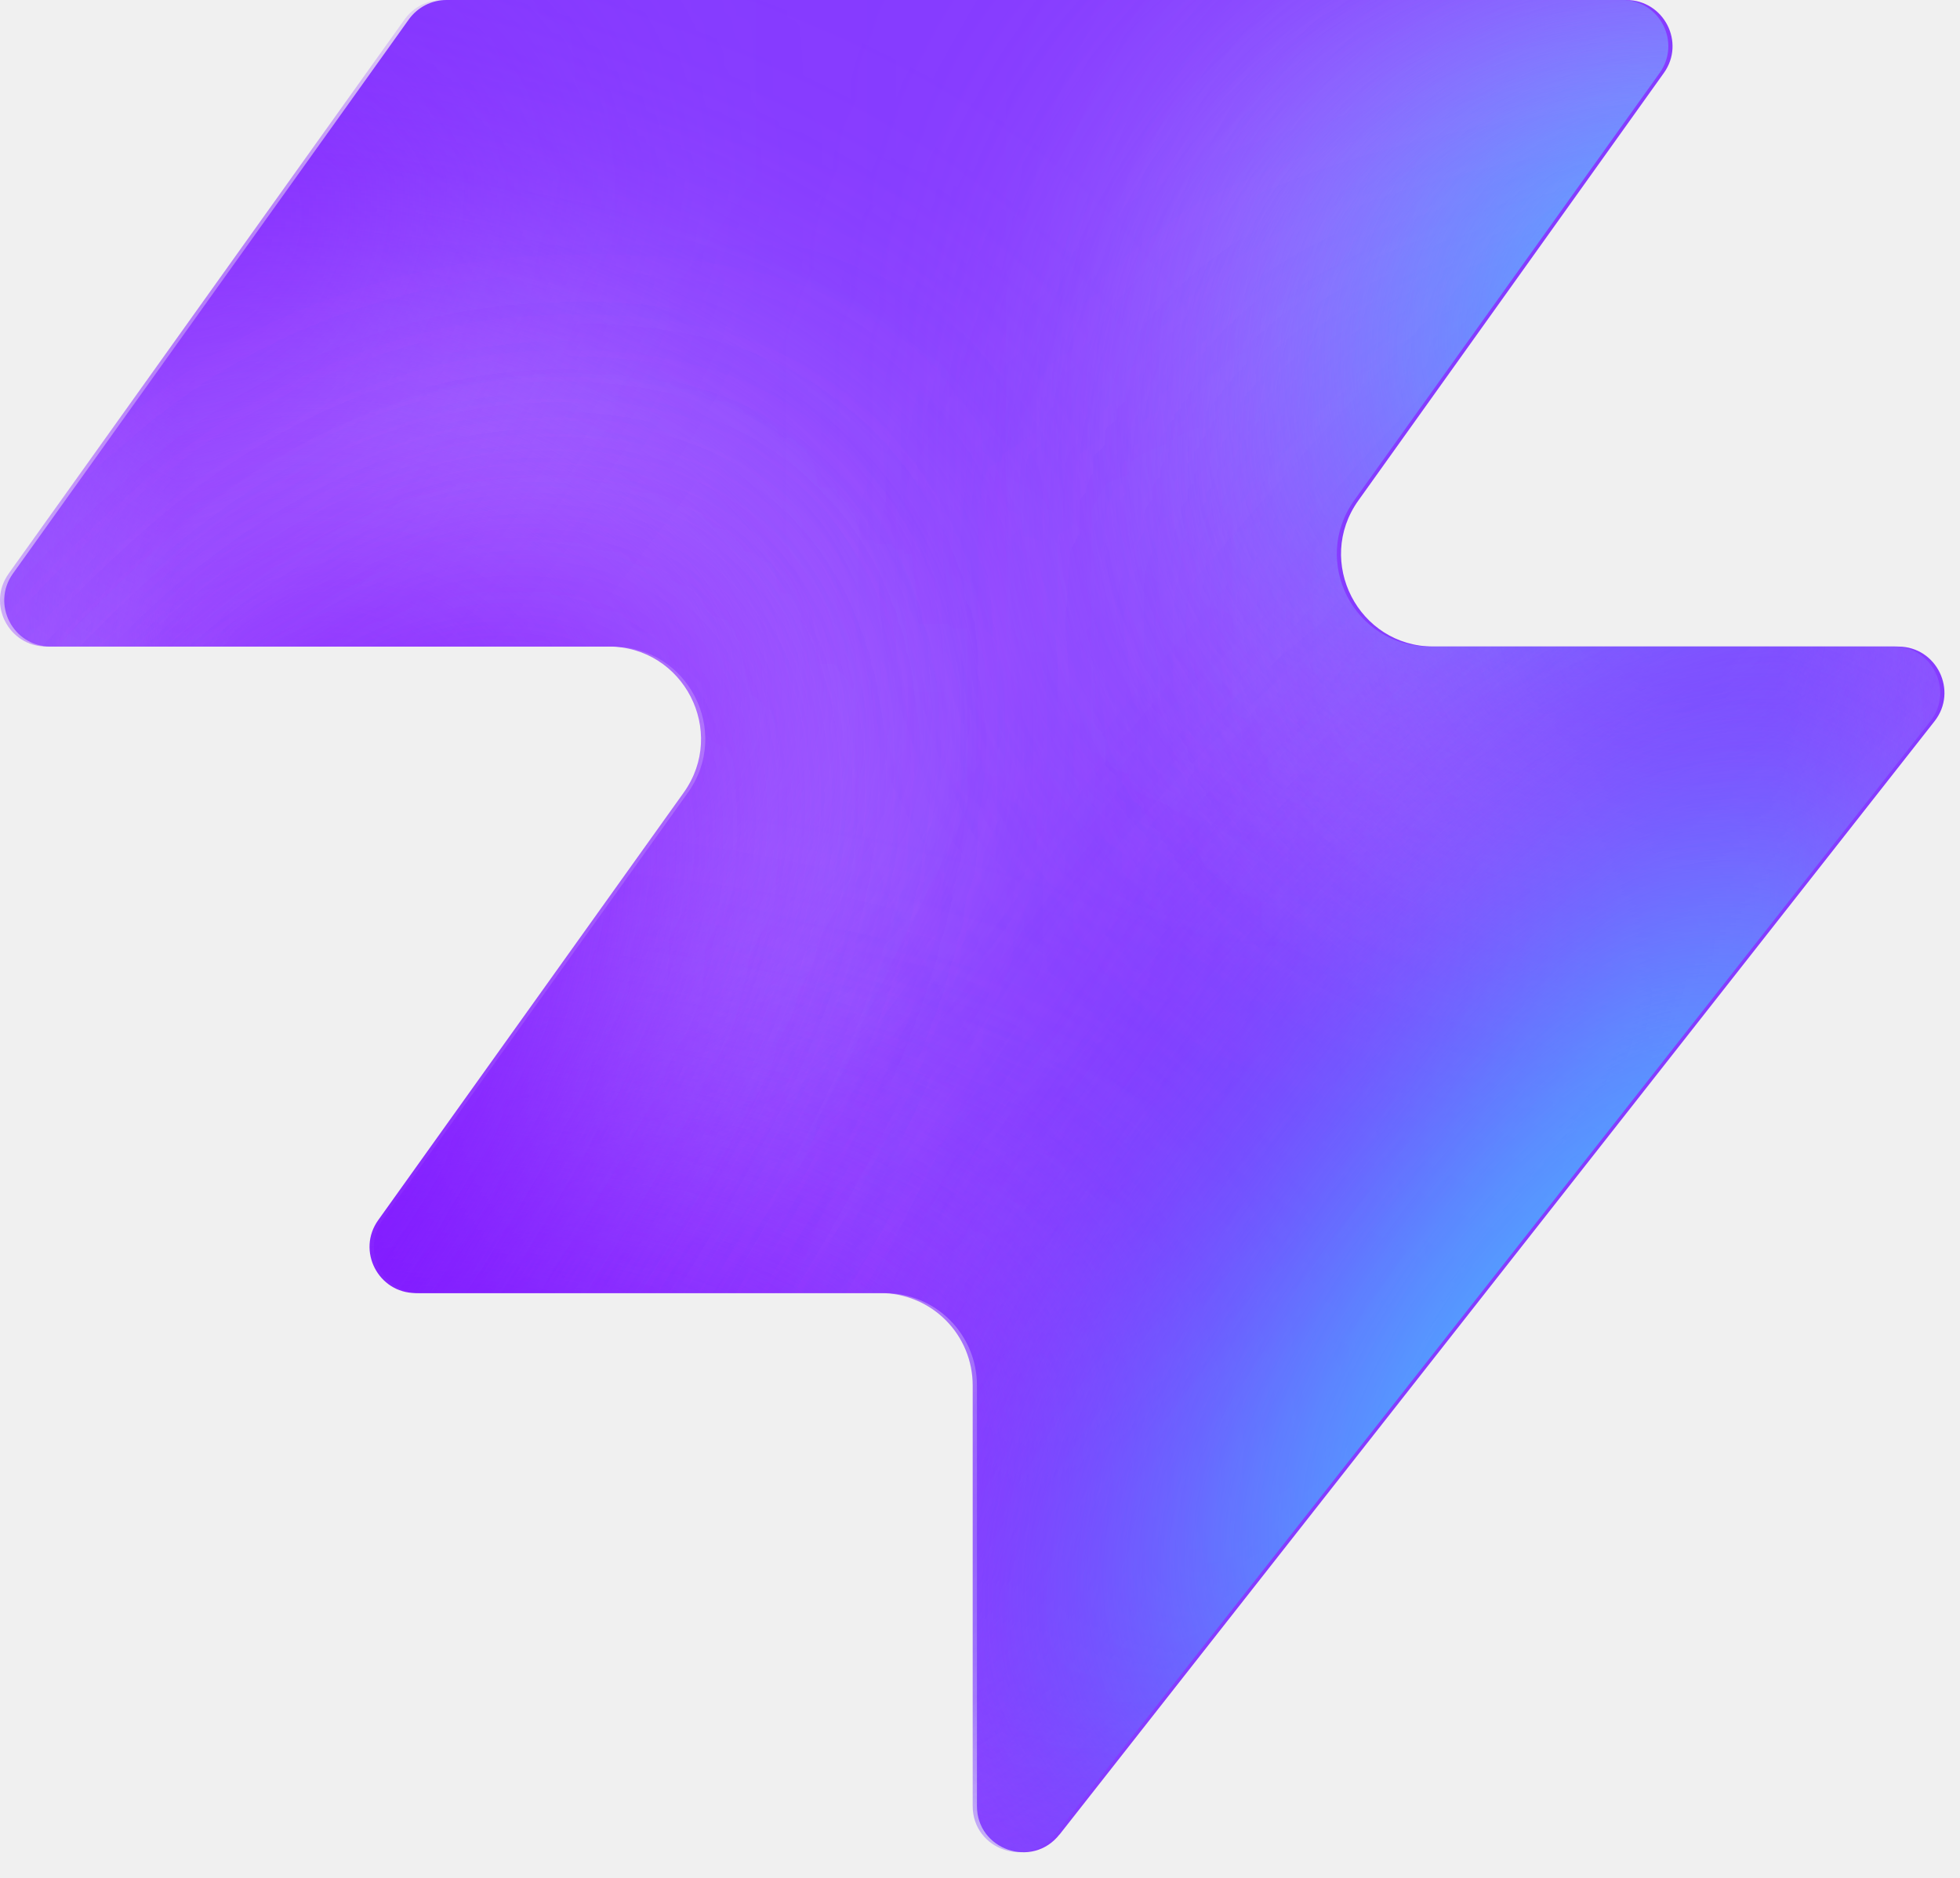
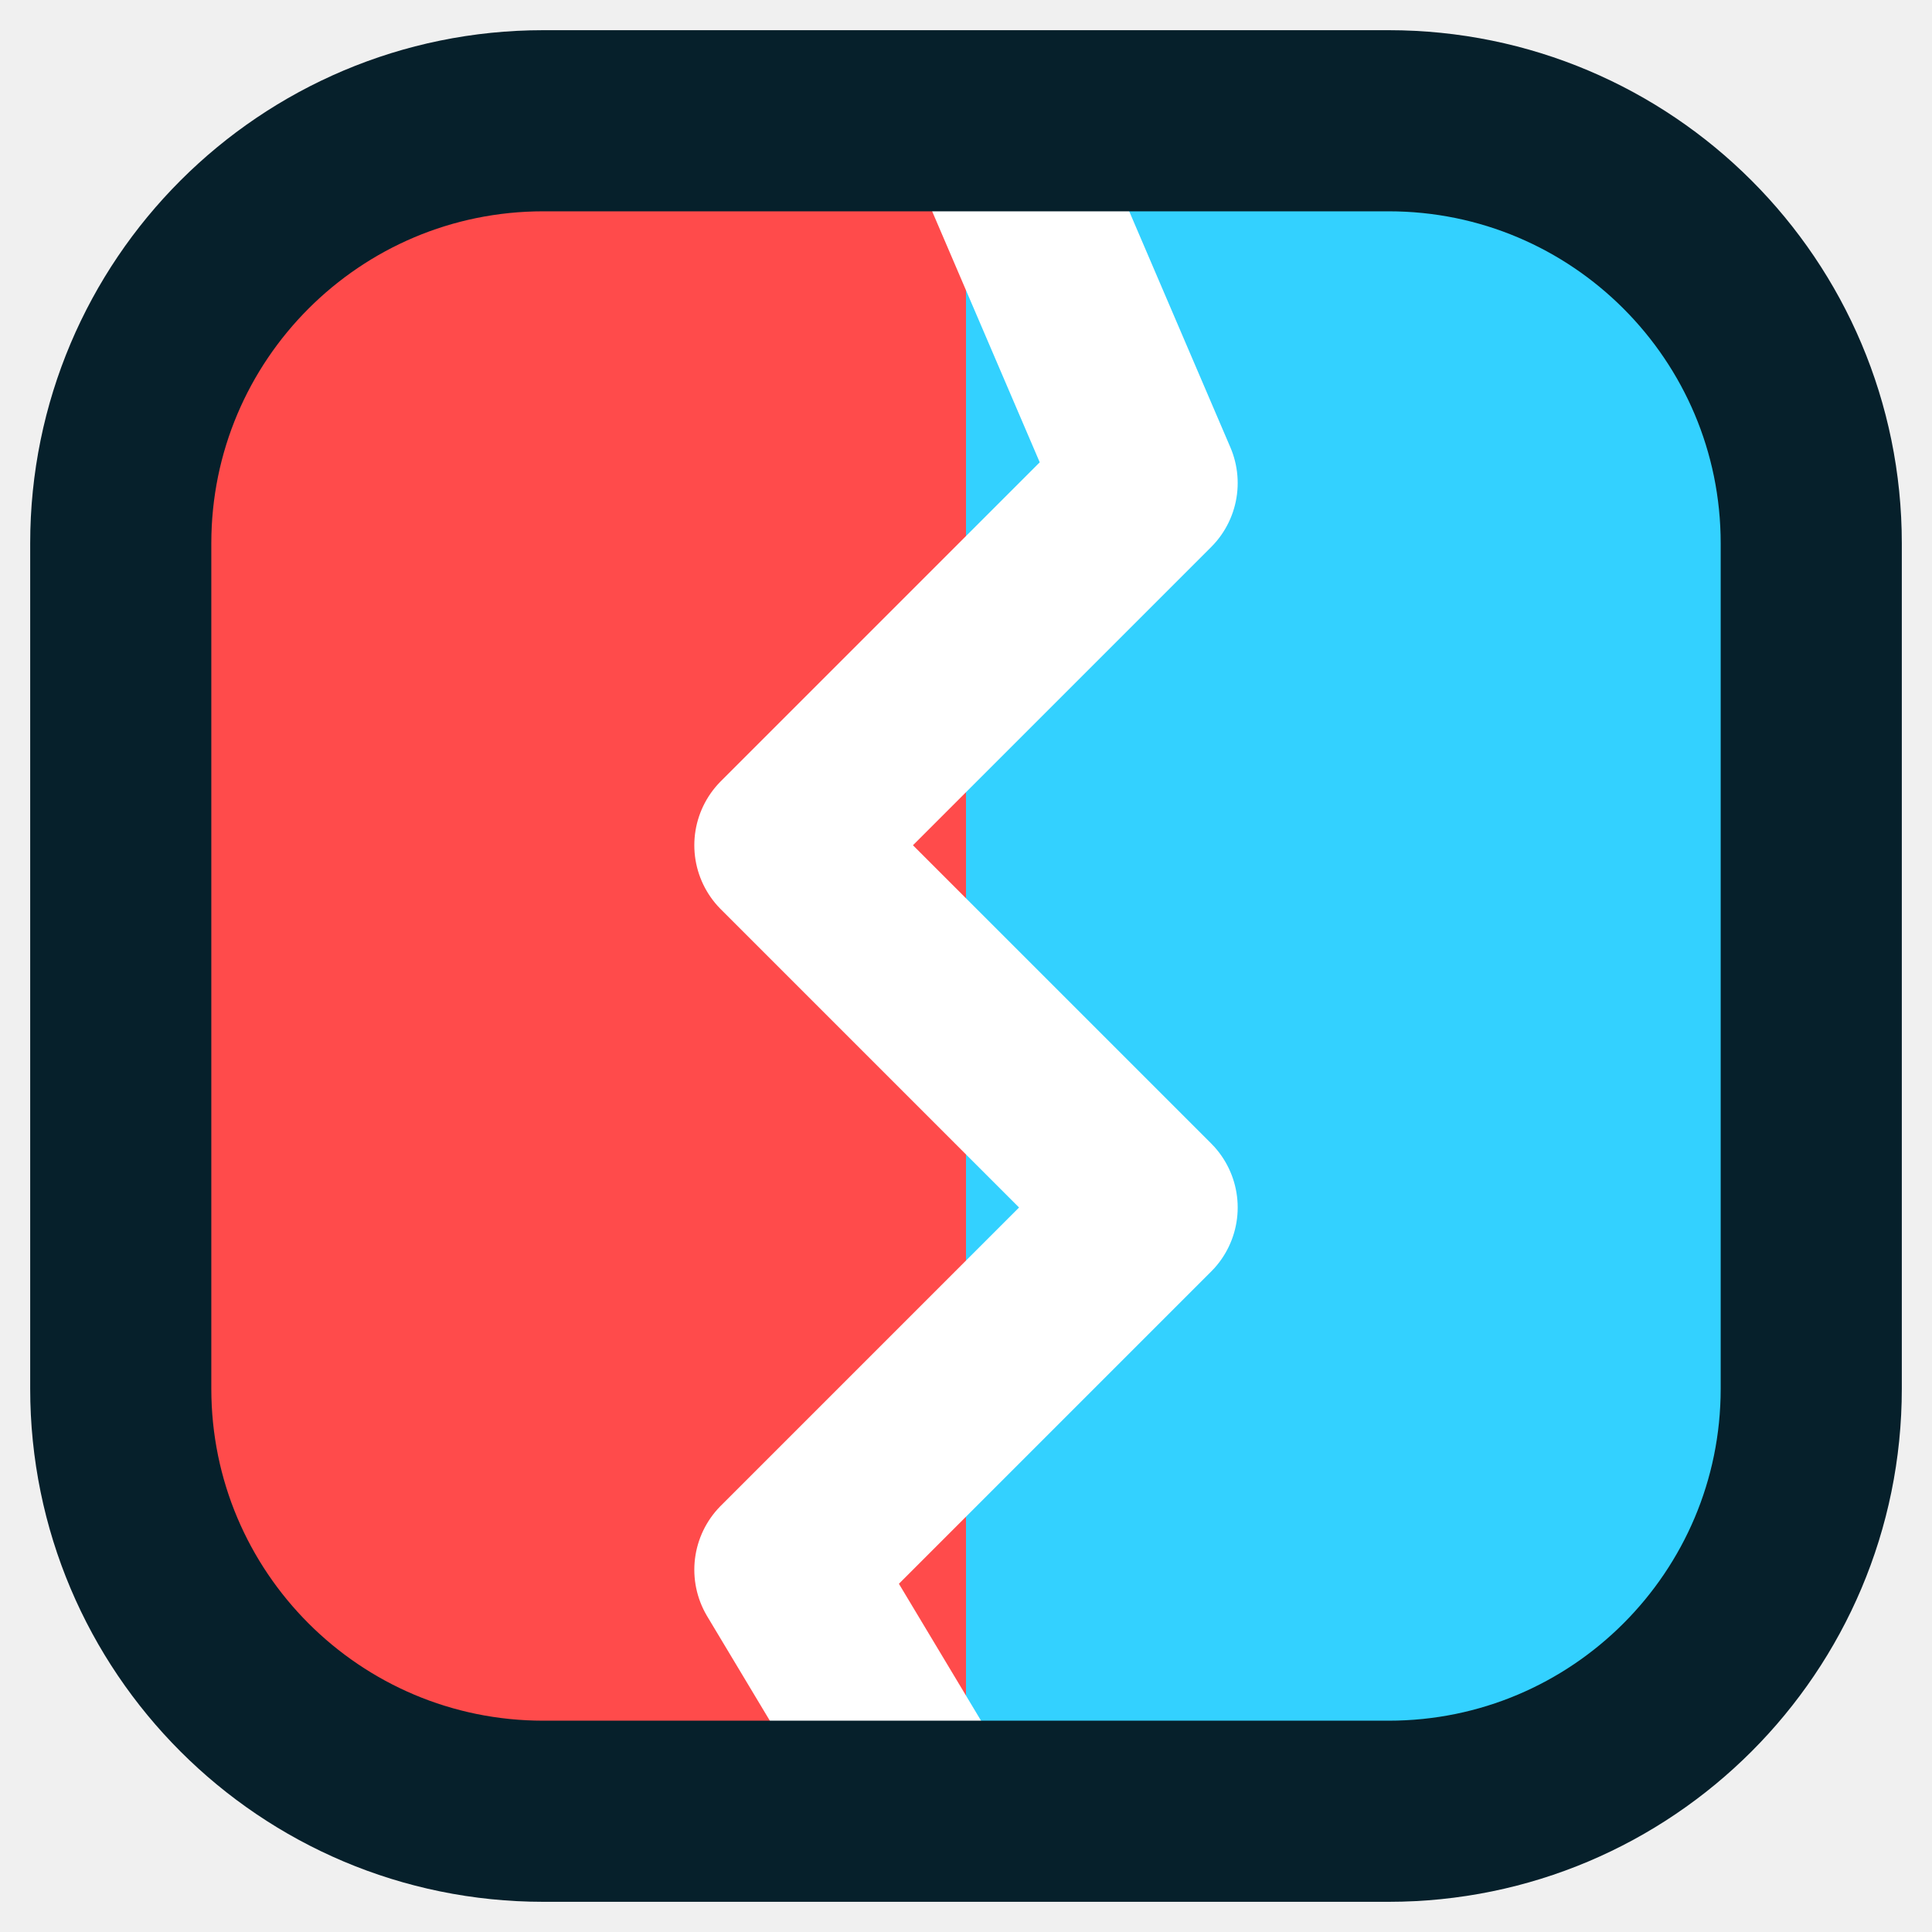
- <svg xmlns="http://www.w3.org/2000/svg" width="48" height="46" fill="none" viewBox="0 0 48 46">
-   <path fill="#863bff" d="M25.946 44.938c-.664.845-2.021.375-2.021-.698V33.937a2.26 2.26 0 0 0-2.262-2.262H10.287c-.92 0-1.456-1.04-.92-1.788l7.48-10.471c1.07-1.497 0-3.578-1.842-3.578H1.237c-.92 0-1.456-1.04-.92-1.788L10.013.474c.214-.297.556-.474.92-.474h28.894c.92 0 1.456 1.04.92 1.788l-7.48 10.471c-1.07 1.498 0 3.579 1.842 3.579h11.377c.943 0 1.473 1.088.89 1.83L25.947 44.94z" style="fill:#863bff;fill:color(display-p3 .525 .23 1);fill-opacity:1" />
-   <mask id="a" width="48" height="46" x="0" y="0" maskUnits="userSpaceOnUse" style="mask-type:alpha">
-     <path fill="#000" d="M25.842 44.938c-.664.844-2.021.375-2.021-.698V33.937a2.26 2.26 0 0 0-2.262-2.262H10.183c-.92 0-1.456-1.04-.92-1.788l7.48-10.471c1.07-1.498 0-3.579-1.842-3.579H1.133c-.92 0-1.456-1.04-.92-1.787L9.91.473c.214-.297.556-.474.92-.474h28.894c.92 0 1.456 1.04.92 1.788l-7.48 10.471c-1.07 1.498 0 3.578 1.842 3.578h11.377c.943 0 1.473 1.088.89 1.832L25.843 44.94z" style="fill:#000;fill-opacity:1" />
-   </mask>
-   <g mask="url(#a)">
-     <g filter="url(#b)">
-       <ellipse cx="5.508" cy="14.704" fill="#ede6ff" rx="5.508" ry="14.704" style="fill:#ede6ff;fill:color(display-p3 .927 .903 1);fill-opacity:1" transform="matrix(.00324 1 1 -.00324 -4.47 31.516)" />
-     </g>
-     <g filter="url(#c)">
-       <ellipse cx="10.399" cy="29.851" fill="#ede6ff" rx="10.399" ry="29.851" style="fill:#ede6ff;fill:color(display-p3 .927 .903 1);fill-opacity:1" transform="matrix(.00324 1 1 -.00324 -39.328 7.883)" />
-     </g>
-     <g filter="url(#d)">
-       <ellipse cx="5.508" cy="30.487" fill="#7e14ff" rx="5.508" ry="30.487" style="fill:#7e14ff;fill:color(display-p3 .492 .077 1);fill-opacity:1" transform="rotate(89.814 -25.913 -14.639)scale(1 -1)" />
-     </g>
-     <g filter="url(#e)">
-       <ellipse cx="5.508" cy="30.599" fill="#7e14ff" rx="5.508" ry="30.599" style="fill:#7e14ff;fill:color(display-p3 .492 .077 1);fill-opacity:1" transform="rotate(89.814 -32.644 -3.334)scale(1 -1)" />
-     </g>
-     <g filter="url(#f)">
-       <ellipse cx="5.508" cy="30.599" fill="#7e14ff" rx="5.508" ry="30.599" style="fill:#7e14ff;fill:color(display-p3 .492 .077 1);fill-opacity:1" transform="matrix(.00324 1 1 -.00324 -34.34 30.47)" />
-     </g>
-     <g filter="url(#g)">
-       <ellipse cx="14.072" cy="22.078" fill="#ede6ff" rx="14.072" ry="22.078" style="fill:#ede6ff;fill:color(display-p3 .927 .903 1);fill-opacity:1" transform="rotate(93.35 24.506 48.493)scale(-1 1)" />
-     </g>
-     <g filter="url(#h)">
-       <ellipse cx="3.47" cy="21.501" fill="#7e14ff" rx="3.47" ry="21.501" style="fill:#7e14ff;fill:color(display-p3 .492 .077 1);fill-opacity:1" transform="rotate(89.009 28.708 47.59)scale(-1 1)" />
-     </g>
-     <g filter="url(#i)">
-       <ellipse cx="3.47" cy="21.501" fill="#7e14ff" rx="3.47" ry="21.501" style="fill:#7e14ff;fill:color(display-p3 .492 .077 1);fill-opacity:1" transform="rotate(89.009 28.708 47.59)scale(-1 1)" />
-     </g>
-     <g filter="url(#j)">
-       <ellipse cx=".387" cy="8.972" fill="#7e14ff" rx="4.407" ry="29.108" style="fill:#7e14ff;fill:color(display-p3 .492 .077 1);fill-opacity:1" transform="rotate(39.51 .387 8.972)" />
-     </g>
-     <g filter="url(#k)">
-       <ellipse cx="47.523" cy="-6.092" fill="#7e14ff" rx="4.407" ry="29.108" style="fill:#7e14ff;fill:color(display-p3 .492 .077 1);fill-opacity:1" transform="rotate(37.892 47.523 -6.092)" />
-     </g>
-     <g filter="url(#l)">
-       <ellipse cx="41.412" cy="6.333" fill="#47bfff" rx="5.971" ry="9.665" style="fill:#47bfff;fill:color(display-p3 .28 .748 1);fill-opacity:1" transform="rotate(37.892 41.412 6.333)" />
-     </g>
-     <g filter="url(#m)">
-       <ellipse cx="-1.879" cy="38.332" fill="#7e14ff" rx="4.407" ry="29.108" style="fill:#7e14ff;fill:color(display-p3 .492 .077 1);fill-opacity:1" transform="rotate(37.892 -1.88 38.332)" />
-     </g>
-     <g filter="url(#n)">
-       <ellipse cx="-1.879" cy="38.332" fill="#7e14ff" rx="4.407" ry="29.108" style="fill:#7e14ff;fill:color(display-p3 .492 .077 1);fill-opacity:1" transform="rotate(37.892 -1.88 38.332)" />
-     </g>
-     <g filter="url(#o)">
-       <ellipse cx="35.651" cy="29.907" fill="#7e14ff" rx="4.407" ry="29.108" style="fill:#7e14ff;fill:color(display-p3 .492 .077 1);fill-opacity:1" transform="rotate(37.892 35.651 29.907)" />
-     </g>
-     <g filter="url(#p)">
-       <ellipse cx="38.418" cy="32.4" fill="#47bfff" rx="5.971" ry="15.297" style="fill:#47bfff;fill:color(display-p3 .28 .748 1);fill-opacity:1" transform="rotate(37.892 38.418 32.4)" />
-     </g>
+ <svg xmlns="http://www.w3.org/2000/svg" width="32" height="32" viewBox="0 0 32 32">
+   <defs>
+     <clipPath id="tile">
+       <rect x="2" y="2" width="28" height="28" rx="7" />
+     </clipPath>
+   </defs>
+   <g clip-path="url(#tile)">
+     <rect x="2" y="2" width="14" height="28" fill="#ff4b4b" />
+     <rect x="16" y="2" width="14" height="28" fill="#33d1ff" />
+     <path d="M16 1 L19 8 L13 14 L19 20 L13 26 L16 31" fill="none" stroke="#ffffff" stroke-width="3" stroke-linejoin="round" />
  </g>
-   <defs>
-     <filter id="b" width="60.045" height="41.654" x="-19.77" y="16.149" color-interpolation-filters="sRGB" filterUnits="userSpaceOnUse">
-       <feFlood flood-opacity="0" result="BackgroundImageFix" />
-       <feBlend in="SourceGraphic" in2="BackgroundImageFix" result="shape" />
-       <feGaussianBlur result="effect1_foregroundBlur_2002_17158" stdDeviation="7.659" />
-     </filter>
-     <filter id="c" width="90.34" height="51.437" x="-54.613" y="-7.533" color-interpolation-filters="sRGB" filterUnits="userSpaceOnUse">
-       <feFlood flood-opacity="0" result="BackgroundImageFix" />
-       <feBlend in="SourceGraphic" in2="BackgroundImageFix" result="shape" />
-       <feGaussianBlur result="effect1_foregroundBlur_2002_17158" stdDeviation="7.659" />
-     </filter>
-     <filter id="d" width="79.355" height="29.4" x="-49.64" y="2.03" color-interpolation-filters="sRGB" filterUnits="userSpaceOnUse">
-       <feFlood flood-opacity="0" result="BackgroundImageFix" />
-       <feBlend in="SourceGraphic" in2="BackgroundImageFix" result="shape" />
-       <feGaussianBlur result="effect1_foregroundBlur_2002_17158" stdDeviation="4.596" />
-     </filter>
-     <filter id="e" width="79.579" height="29.4" x="-45.045" y="20.029" color-interpolation-filters="sRGB" filterUnits="userSpaceOnUse">
-       <feFlood flood-opacity="0" result="BackgroundImageFix" />
-       <feBlend in="SourceGraphic" in2="BackgroundImageFix" result="shape" />
-       <feGaussianBlur result="effect1_foregroundBlur_2002_17158" stdDeviation="4.596" />
-     </filter>
-     <filter id="f" width="79.579" height="29.4" x="-43.513" y="21.178" color-interpolation-filters="sRGB" filterUnits="userSpaceOnUse">
-       <feFlood flood-opacity="0" result="BackgroundImageFix" />
-       <feBlend in="SourceGraphic" in2="BackgroundImageFix" result="shape" />
-       <feGaussianBlur result="effect1_foregroundBlur_2002_17158" stdDeviation="4.596" />
-     </filter>
-     <filter id="g" width="74.749" height="58.852" x="15.756" y="-17.901" color-interpolation-filters="sRGB" filterUnits="userSpaceOnUse">
-       <feFlood flood-opacity="0" result="BackgroundImageFix" />
-       <feBlend in="SourceGraphic" in2="BackgroundImageFix" result="shape" />
-       <feGaussianBlur result="effect1_foregroundBlur_2002_17158" stdDeviation="7.659" />
-     </filter>
-     <filter id="h" width="61.377" height="25.362" x="23.548" y="2.284" color-interpolation-filters="sRGB" filterUnits="userSpaceOnUse">
-       <feFlood flood-opacity="0" result="BackgroundImageFix" />
-       <feBlend in="SourceGraphic" in2="BackgroundImageFix" result="shape" />
-       <feGaussianBlur result="effect1_foregroundBlur_2002_17158" stdDeviation="4.596" />
-     </filter>
-     <filter id="i" width="61.377" height="25.362" x="23.548" y="2.284" color-interpolation-filters="sRGB" filterUnits="userSpaceOnUse">
-       <feFlood flood-opacity="0" result="BackgroundImageFix" />
-       <feBlend in="SourceGraphic" in2="BackgroundImageFix" result="shape" />
-       <feGaussianBlur result="effect1_foregroundBlur_2002_17158" stdDeviation="4.596" />
-     </filter>
-     <filter id="j" width="56.045" height="63.649" x="-27.636" y="-22.853" color-interpolation-filters="sRGB" filterUnits="userSpaceOnUse">
-       <feFlood flood-opacity="0" result="BackgroundImageFix" />
-       <feBlend in="SourceGraphic" in2="BackgroundImageFix" result="shape" />
-       <feGaussianBlur result="effect1_foregroundBlur_2002_17158" stdDeviation="4.596" />
-     </filter>
-     <filter id="k" width="54.814" height="64.646" x="20.116" y="-38.415" color-interpolation-filters="sRGB" filterUnits="userSpaceOnUse">
-       <feFlood flood-opacity="0" result="BackgroundImageFix" />
-       <feBlend in="SourceGraphic" in2="BackgroundImageFix" result="shape" />
-       <feGaussianBlur result="effect1_foregroundBlur_2002_17158" stdDeviation="4.596" />
-     </filter>
-     <filter id="l" width="33.541" height="35.313" x="24.641" y="-11.323" color-interpolation-filters="sRGB" filterUnits="userSpaceOnUse">
-       <feFlood flood-opacity="0" result="BackgroundImageFix" />
-       <feBlend in="SourceGraphic" in2="BackgroundImageFix" result="shape" />
-       <feGaussianBlur result="effect1_foregroundBlur_2002_17158" stdDeviation="4.596" />
-     </filter>
-     <filter id="m" width="54.814" height="64.646" x="-29.286" y="6.009" color-interpolation-filters="sRGB" filterUnits="userSpaceOnUse">
-       <feFlood flood-opacity="0" result="BackgroundImageFix" />
-       <feBlend in="SourceGraphic" in2="BackgroundImageFix" result="shape" />
-       <feGaussianBlur result="effect1_foregroundBlur_2002_17158" stdDeviation="4.596" />
-     </filter>
-     <filter id="n" width="54.814" height="64.646" x="-29.286" y="6.009" color-interpolation-filters="sRGB" filterUnits="userSpaceOnUse">
-       <feFlood flood-opacity="0" result="BackgroundImageFix" />
-       <feBlend in="SourceGraphic" in2="BackgroundImageFix" result="shape" />
-       <feGaussianBlur result="effect1_foregroundBlur_2002_17158" stdDeviation="4.596" />
-     </filter>
-     <filter id="o" width="54.814" height="64.646" x="8.244" y="-2.416" color-interpolation-filters="sRGB" filterUnits="userSpaceOnUse">
-       <feFlood flood-opacity="0" result="BackgroundImageFix" />
-       <feBlend in="SourceGraphic" in2="BackgroundImageFix" result="shape" />
-       <feGaussianBlur result="effect1_foregroundBlur_2002_17158" stdDeviation="4.596" />
-     </filter>
-     <filter id="p" width="39.409" height="43.623" x="18.713" y="10.588" color-interpolation-filters="sRGB" filterUnits="userSpaceOnUse">
-       <feFlood flood-opacity="0" result="BackgroundImageFix" />
-       <feBlend in="SourceGraphic" in2="BackgroundImageFix" result="shape" />
-       <feGaussianBlur result="effect1_foregroundBlur_2002_17158" stdDeviation="4.596" />
-     </filter>
-   </defs>
+   <rect x="2" y="2" width="28" height="28" rx="7" fill="none" stroke="#06202b" stroke-width="3" />
</svg>
